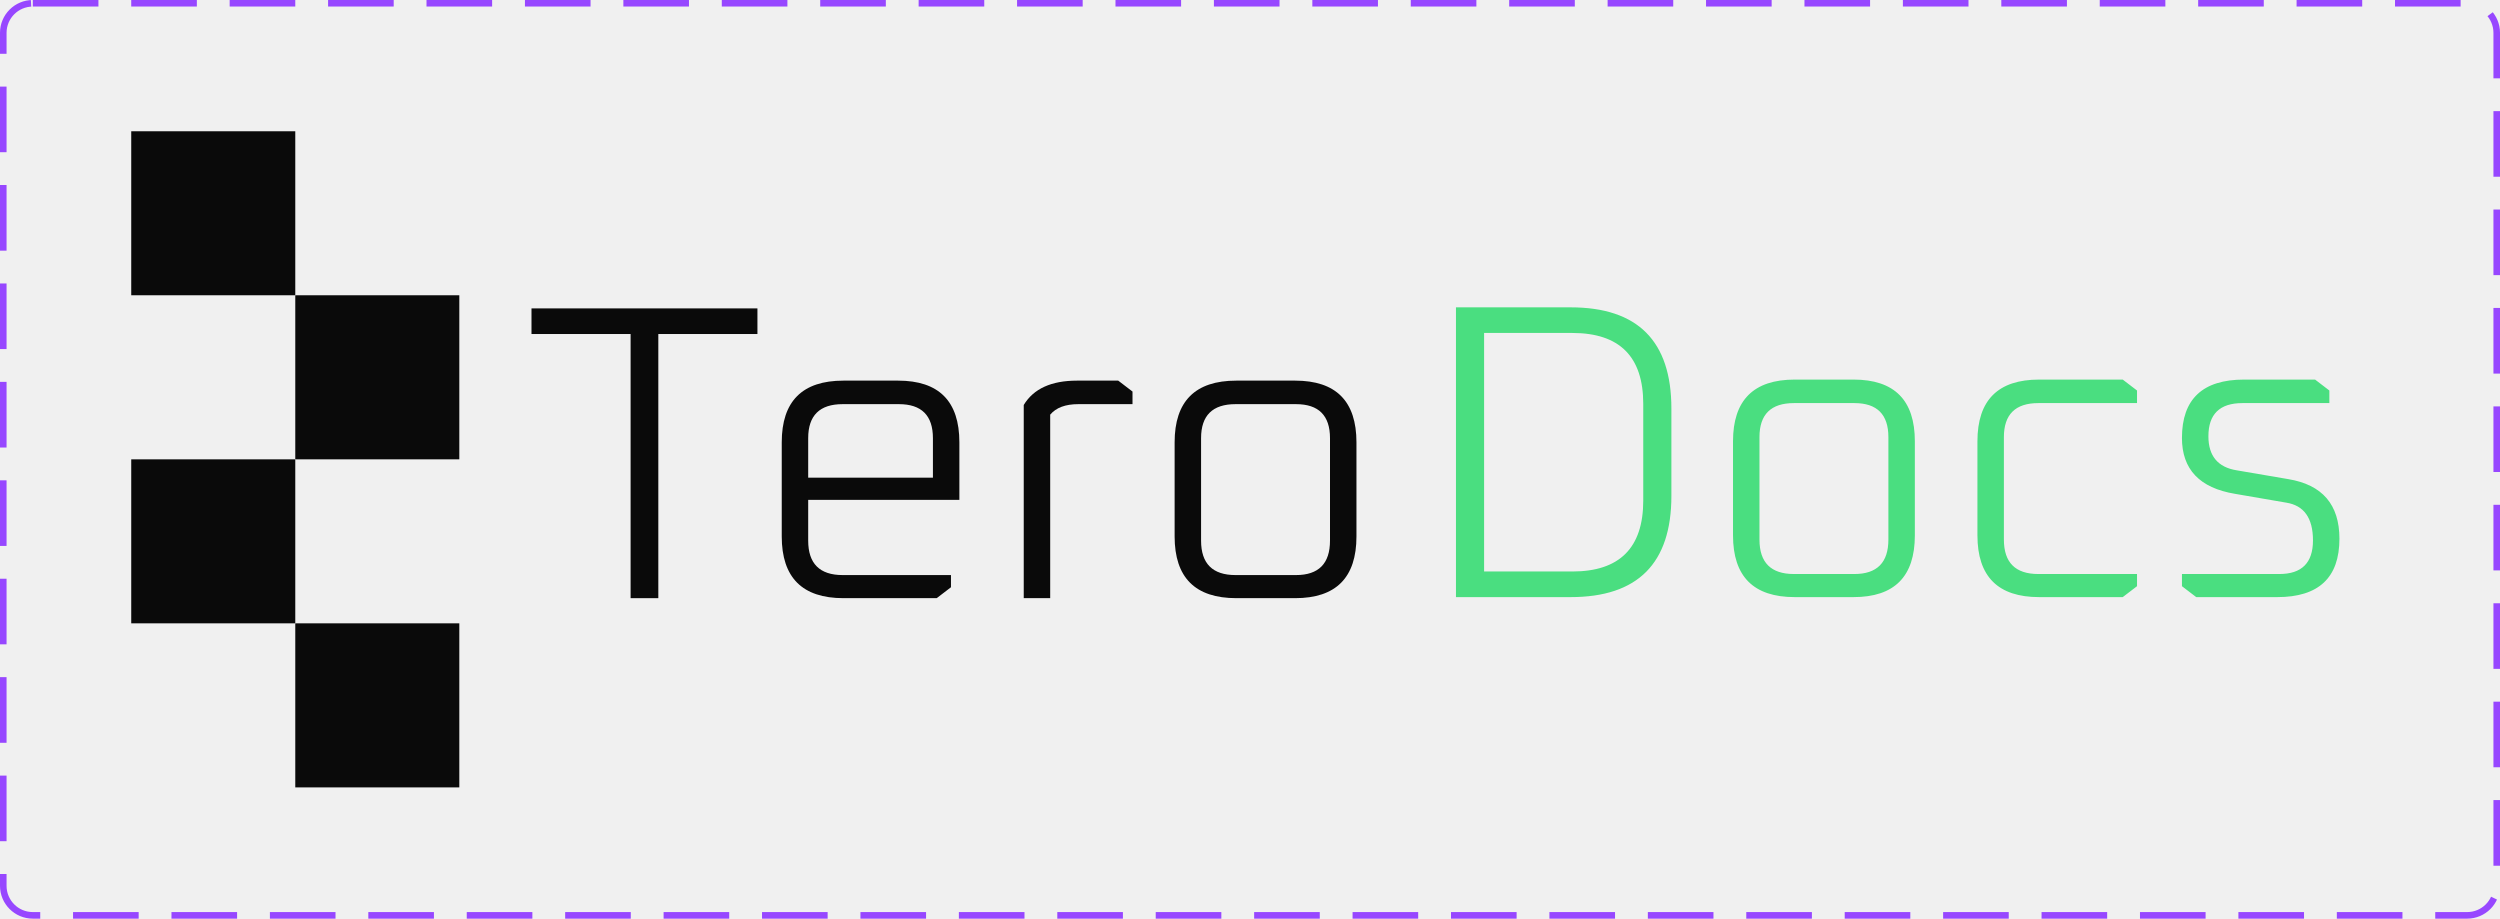
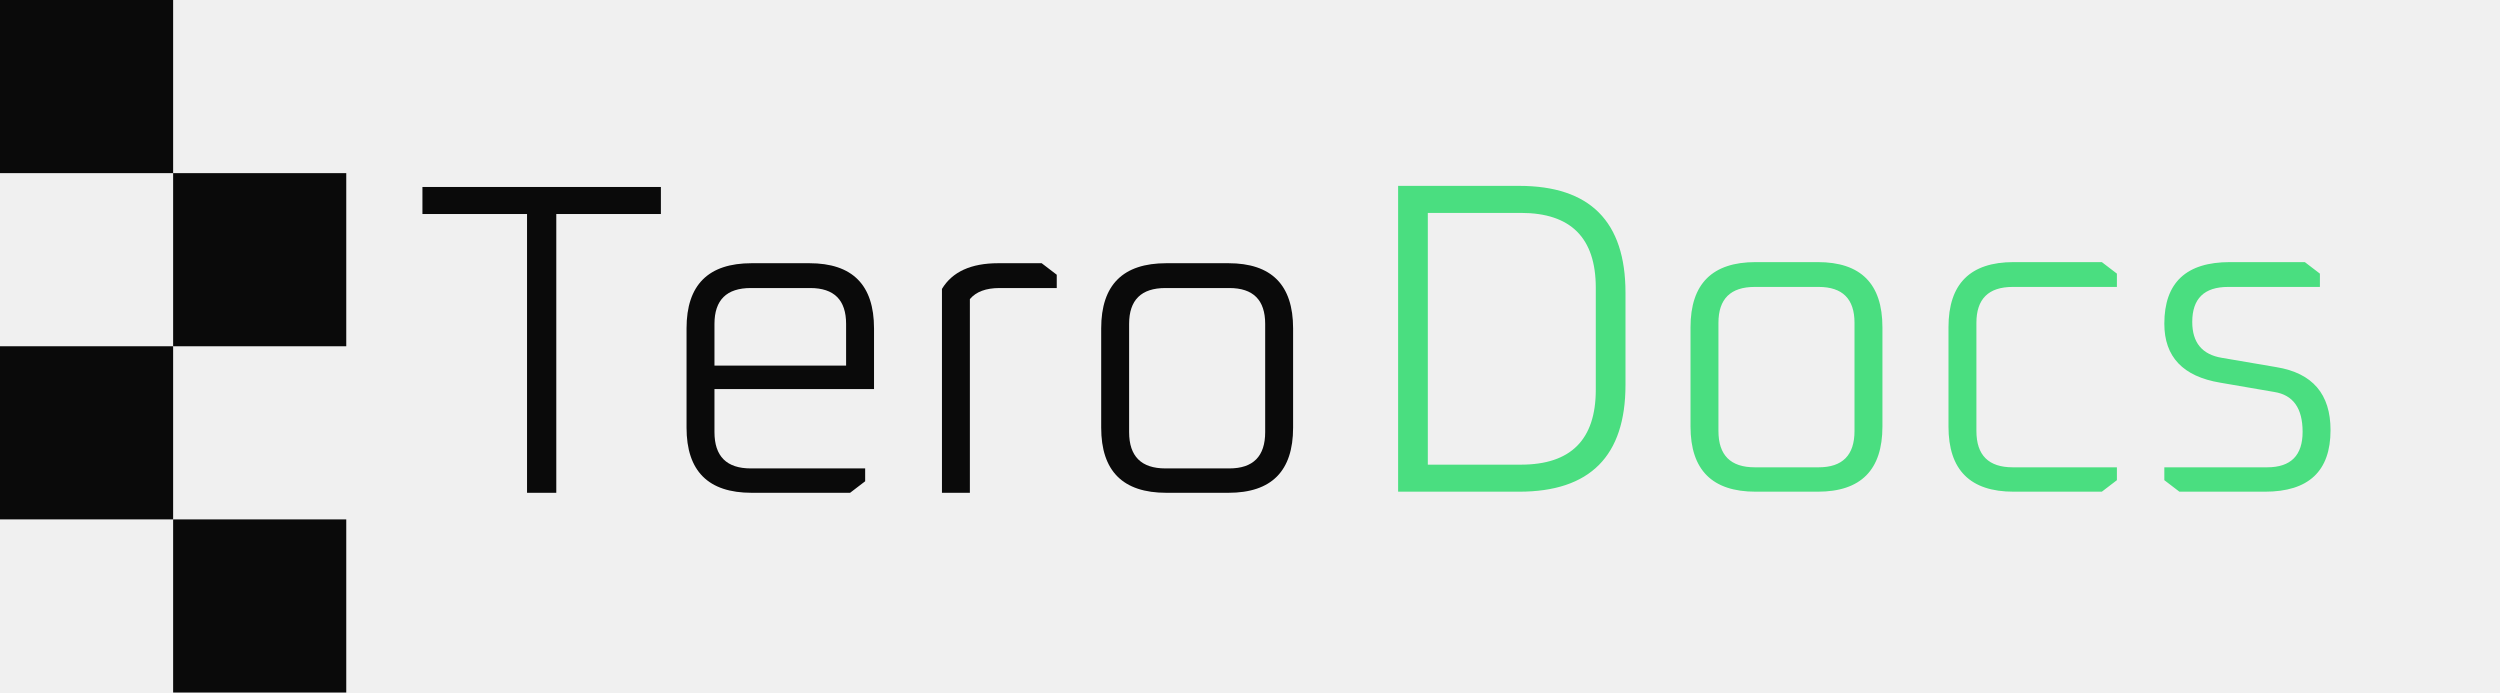
- <svg xmlns="http://www.w3.org/2000/svg" width="381" height="140" viewBox="0 0 381 140" fill="none">
-   <rect x="0.5" y="0.5" width="380" height="139" rx="4.5" stroke="#9747FF" stroke-dasharray="10 5" />
+ <svg xmlns="http://www.w3.org/2000/svg" width="361" height="100" viewBox="0 0 361 100" fill="none">
  <g clip-path="url(#clip0_18_188)">
    <g clip-path="url(#clip1_18_188)">
      <g clip-path="url(#clip2_18_188)">
-         <rect x="45" y="95" width="25" height="25" fill="#0A0A0A" />
-         <rect x="20" y="20" width="25" height="25" fill="#0A0A0A" />
-         <rect x="45" y="45" width="25" height="25" fill="#0A0A0A" />
-         <rect x="20" y="70" width="25" height="25" fill="#0A0A0A" />
+         <rect x="25" y="75" width="25" height="25" fill="#0A0A0A" />
+         <rect width="25" height="25" fill="#0A0A0A" />
+         <rect x="25" y="25" width="25" height="25" fill="#0A0A0A" />
+         <rect y="50" width="25" height="25" fill="#0A0A0A" />
      </g>
-       <path d="M179.012 81.752V67.416C179.012 61.144 182.148 58.008 188.42 58.008H197.38C203.609 58.008 206.724 61.144 206.724 67.416V81.752C206.724 88.024 203.609 91.16 197.38 91.16H188.42C182.148 91.16 179.012 88.024 179.012 81.752ZM183.044 82.392C183.044 85.891 184.793 87.64 188.292 87.64H197.508C200.964 87.64 202.692 85.891 202.692 82.392V66.776C202.692 63.32 200.964 61.592 197.508 61.592H188.292C184.793 61.592 183.044 63.32 183.044 66.776V82.392Z" fill="#0A0A0A" />
-       <path d="M156.018 91.16V61.72C157.511 59.245 160.22 58.008 164.146 58.008H170.418L172.594 59.672V61.592H164.338C162.375 61.592 160.946 62.125 160.05 63.192V91.16H156.018Z" fill="#0A0A0A" />
-       <path d="M119.137 81.752V67.416C119.137 61.144 122.273 58.008 128.545 58.008H136.865C143.094 58.008 146.209 61.144 146.209 67.416V76.184H123.169V82.392C123.169 85.891 124.918 87.64 128.417 87.64H144.929V89.496L142.753 91.16H128.545C122.273 91.16 119.137 88.024 119.137 81.752ZM123.169 72.792H142.177V66.776C142.177 63.32 140.449 61.592 136.993 61.592H128.417C124.918 61.592 123.169 63.32 123.169 66.776V72.792Z" fill="#0A0A0A" />
-       <path d="M81 50.904V47H115.432V50.904H100.328V91.16H96.104V50.904H81Z" fill="#0A0A0A" />
+       <path d="M159.012 61.752V47.416C159.012 41.144 162.148 38.008 168.42 38.008H177.38C183.609 38.008 186.724 41.144 186.724 47.416V61.752C186.724 68.024 183.609 71.16 177.38 71.16H168.42C162.148 71.16 159.012 68.024 159.012 61.752ZM163.044 62.392C163.044 65.891 164.793 67.64 168.292 67.64H177.508C180.964 67.64 182.692 65.891 182.692 62.392V46.776C182.692 43.32 180.964 41.592 177.508 41.592H168.292C164.793 41.592 163.044 43.32 163.044 46.776V62.392Z" fill="#0A0A0A" />
+       <path d="M136.018 71.16V41.72C137.511 39.245 140.22 38.008 144.146 38.008H150.418L152.594 39.672V41.592H144.338C142.375 41.592 140.946 42.125 140.05 43.192V71.16H136.018Z" fill="#0A0A0A" />
+       <path d="M99.137 61.752V47.416C99.137 41.144 102.273 38.008 108.545 38.008H116.865C123.094 38.008 126.209 41.144 126.209 47.416V56.184H103.169V62.392C103.169 65.891 104.918 67.64 108.417 67.64H124.929V69.496L122.753 71.16H108.545C102.273 71.16 99.137 68.024 99.137 61.752ZM103.169 52.792H122.177V46.776C122.177 43.32 120.449 41.592 116.993 41.592H108.417C104.918 41.592 103.169 43.32 103.169 46.776V52.792Z" fill="#0A0A0A" />
+       <path d="M61 30.904V27H95.432V30.904H80.328V71.16H76.104V30.904H61Z" fill="#0A0A0A" />
    </g>
-     <path d="M221.888 91V46.84H239.36C249.6 46.84 254.72 51.981 254.72 62.264V75.576C254.72 85.859 249.6 91 239.36 91H221.888ZM226.176 87.096H239.616C246.827 87.096 250.432 83.491 250.432 76.28V61.56C250.432 54.349 246.827 50.744 239.616 50.744H226.176V87.096ZM264.111 81.592V67.256C264.111 60.984 267.247 57.848 273.519 57.848H282.479C288.708 57.848 291.823 60.984 291.823 67.256V81.592C291.823 87.864 288.708 91 282.479 91H273.519C267.247 91 264.111 87.864 264.111 81.592ZM268.143 82.232C268.143 85.731 269.892 87.48 273.391 87.48H282.607C286.063 87.48 287.791 85.731 287.791 82.232V66.616C287.791 63.16 286.063 61.432 282.607 61.432H273.391C269.892 61.432 268.143 63.16 268.143 66.616V82.232ZM301.361 81.592V67.256C301.361 60.984 304.497 57.848 310.769 57.848H323.505L325.681 59.512V61.432H310.641C307.142 61.432 305.393 63.16 305.393 66.616V82.232C305.393 85.731 307.142 87.48 310.641 87.48H325.681V89.336L323.505 91H310.769C304.497 91 301.361 87.864 301.361 81.592ZM332.529 89.336V87.48H347.377C350.79 87.48 352.497 85.773 352.497 82.36C352.497 78.947 351.132 77.027 348.401 76.6L340.593 75.256C335.217 74.36 332.529 71.523 332.529 66.744C332.529 60.813 335.686 57.848 342.001 57.848H352.817L354.993 59.512V61.432H341.745C338.289 61.432 336.561 63.117 336.561 66.488C336.561 69.475 337.99 71.203 340.849 71.672L348.721 73.016C353.926 73.869 356.529 76.899 356.529 82.104C356.529 88.035 353.372 91 347.057 91H334.705L332.529 89.336Z" fill="#4ADE80" />
+     <path d="M201.888 71V26.84H219.36C229.6 26.84 234.72 31.981 234.72 42.264V55.576C234.72 65.859 229.6 71 219.36 71H201.888ZM206.176 67.096H219.616C226.827 67.096 230.432 63.491 230.432 56.28V41.56C230.432 34.349 226.827 30.744 219.616 30.744H206.176V67.096ZM244.111 61.592V47.256C244.111 40.984 247.247 37.848 253.519 37.848H262.479C268.708 37.848 271.823 40.984 271.823 47.256V61.592C271.823 67.864 268.708 71 262.479 71H253.519C247.247 71 244.111 67.864 244.111 61.592ZM248.143 62.232C248.143 65.731 249.892 67.48 253.391 67.48H262.607C266.063 67.48 267.791 65.731 267.791 62.232V46.616C267.791 43.16 266.063 41.432 262.607 41.432H253.391C249.892 41.432 248.143 43.16 248.143 46.616V62.232ZM281.361 61.592V47.256C281.361 40.984 284.497 37.848 290.769 37.848H303.505L305.681 39.512V41.432H290.641C287.142 41.432 285.393 43.16 285.393 46.616V62.232C285.393 65.731 287.142 67.48 290.641 67.48H305.681V69.336L303.505 71H290.769C284.497 71 281.361 67.864 281.361 61.592ZM312.529 69.336V67.48H327.377C330.79 67.48 332.497 65.773 332.497 62.36C332.497 58.947 331.132 57.027 328.401 56.6L320.593 55.256C315.217 54.36 312.529 51.523 312.529 46.744C312.529 40.813 315.686 37.848 322.001 37.848H332.817L334.993 39.512V41.432H321.745C318.289 41.432 316.561 43.117 316.561 46.488C316.561 49.475 317.99 51.203 320.849 51.672L328.721 53.016C333.926 53.869 336.529 56.899 336.529 62.104C336.529 68.035 333.372 71 327.057 71H314.705L312.529 69.336Z" fill="#4ADE80" />
  </g>
  <defs>
    <clipPath id="clip0_18_188">
-       <rect width="341" height="100" fill="white" transform="translate(20 20)" />
+       <rect width="341" height="100" fill="white" />
    </clipPath>
    <clipPath id="clip1_18_188">
-       <rect width="187" height="100" fill="white" transform="translate(20 20)" />
+       <rect width="187" height="100" fill="white" />
    </clipPath>
    <clipPath id="clip2_18_188">
-       <rect width="50" height="100" fill="white" transform="translate(20 20)" />
+       <rect width="50" height="100" fill="white" />
    </clipPath>
  </defs>
</svg>
